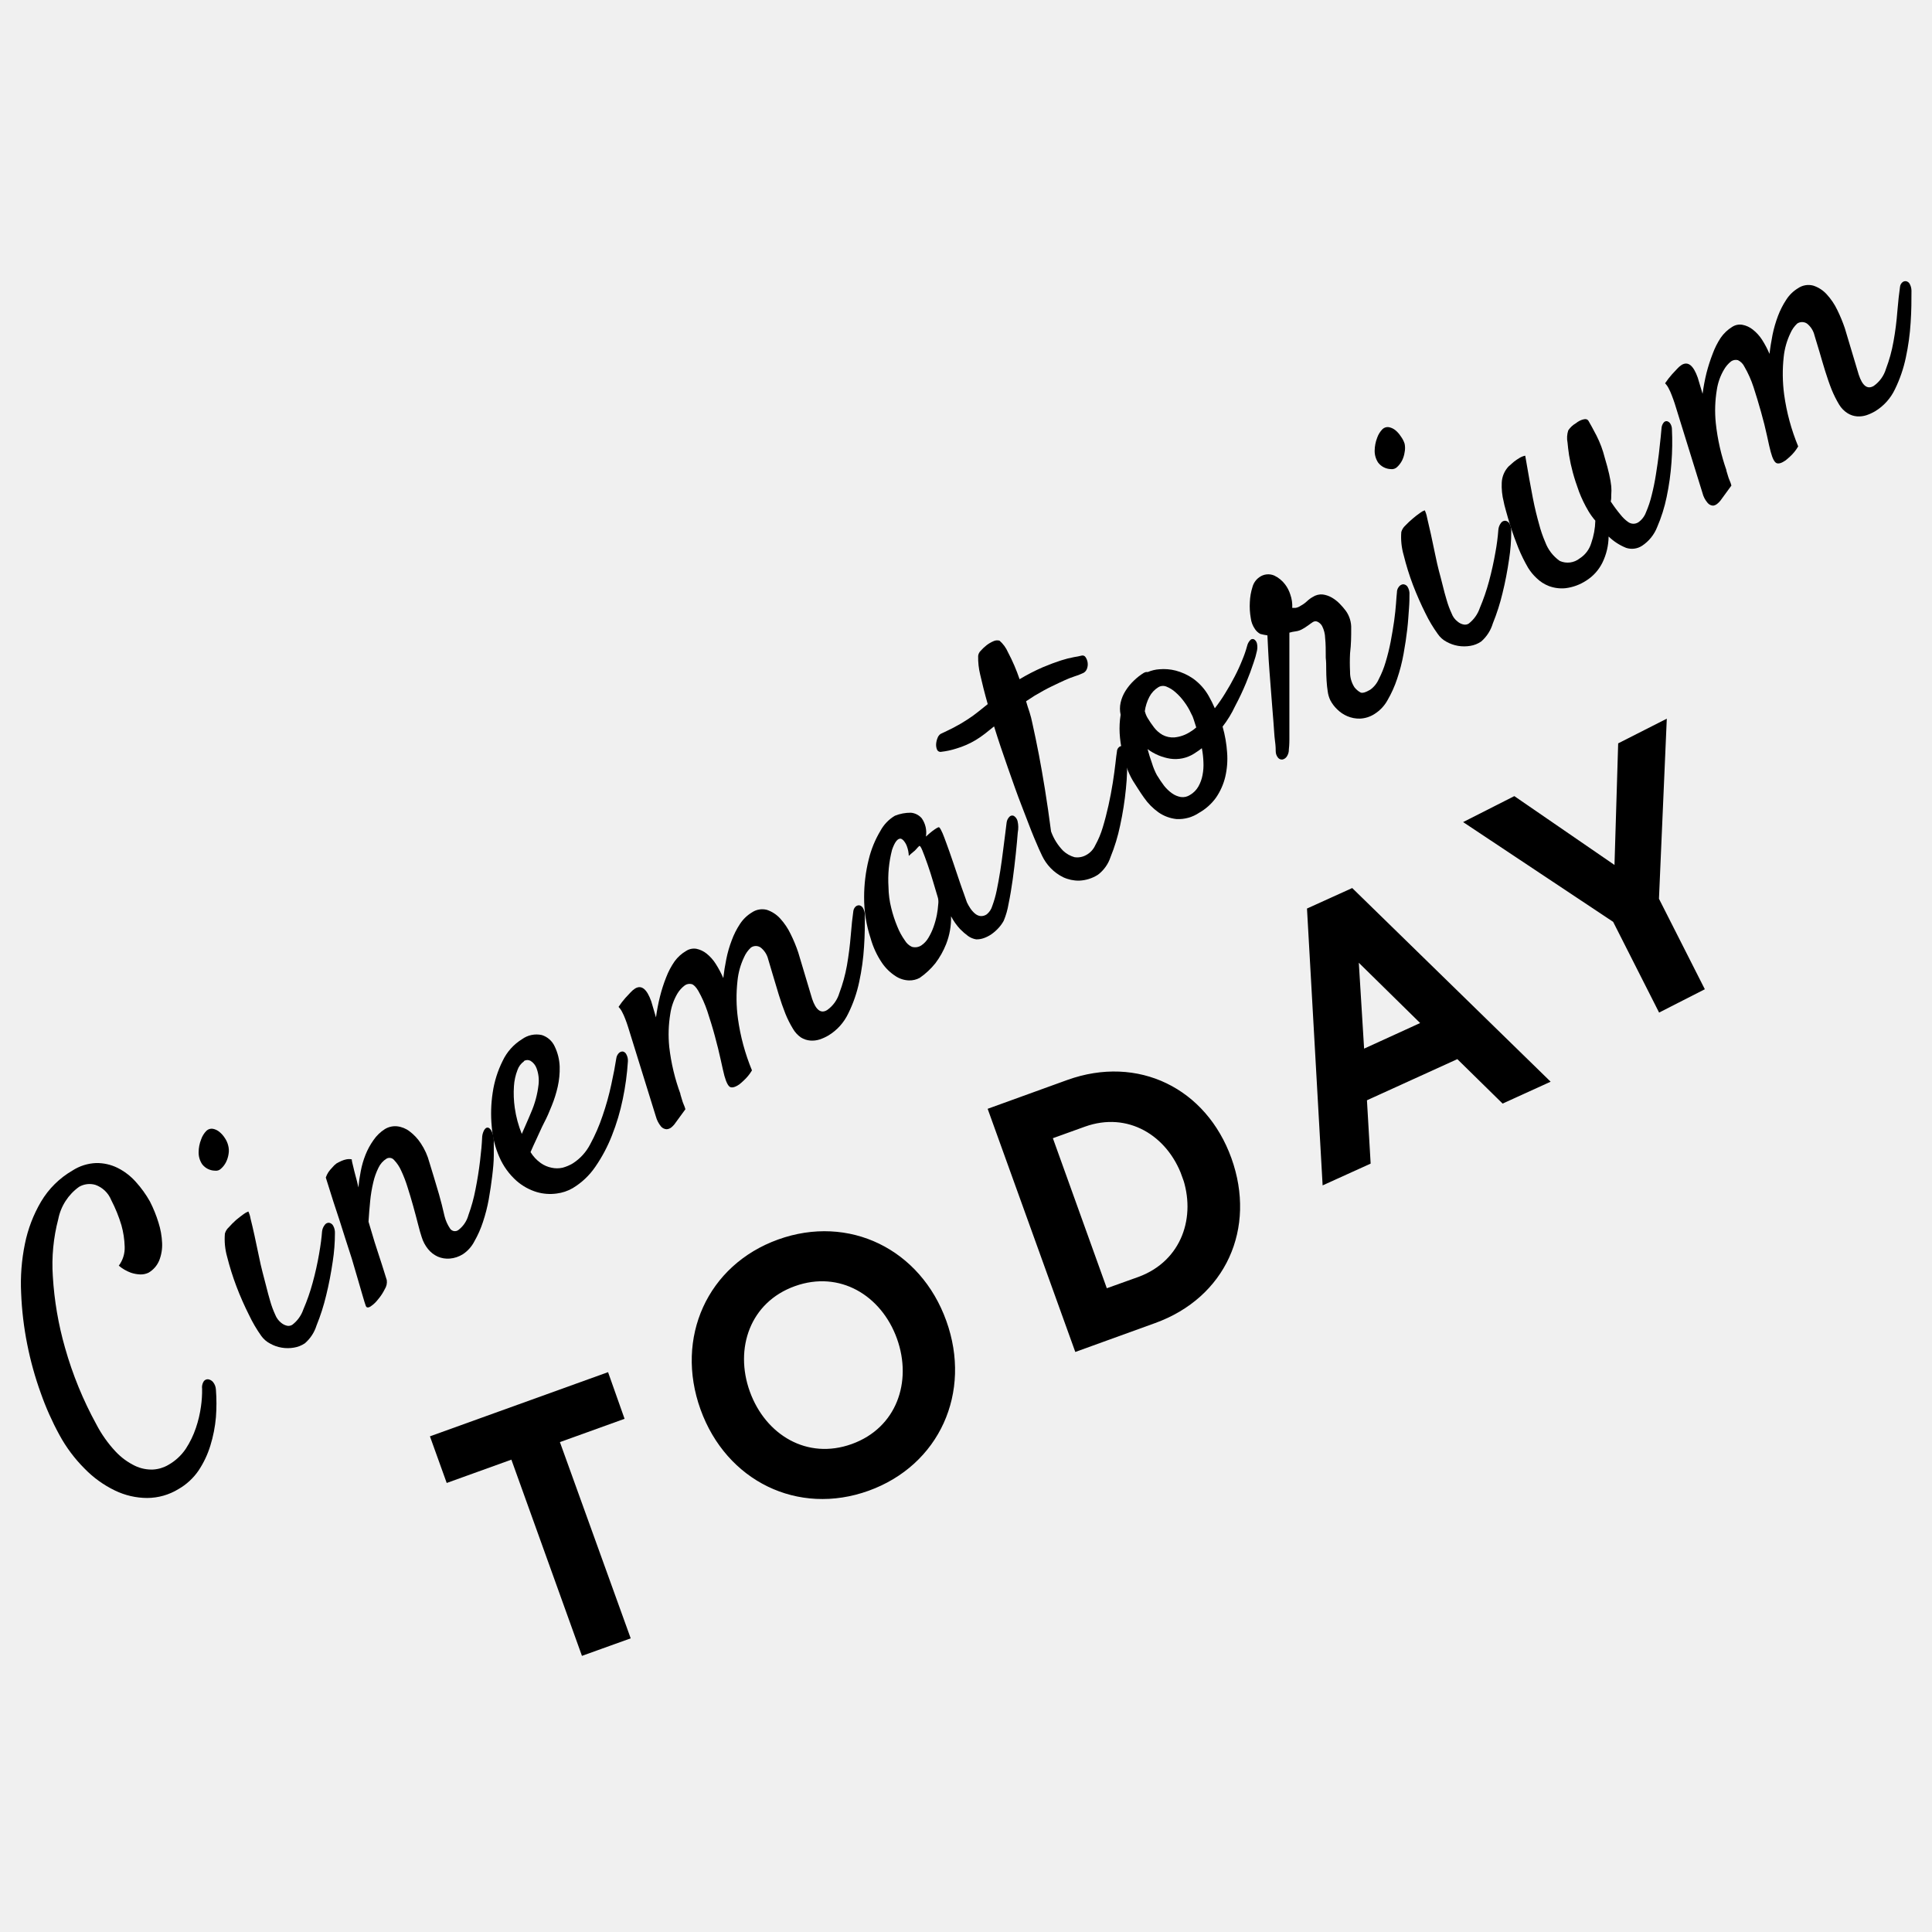
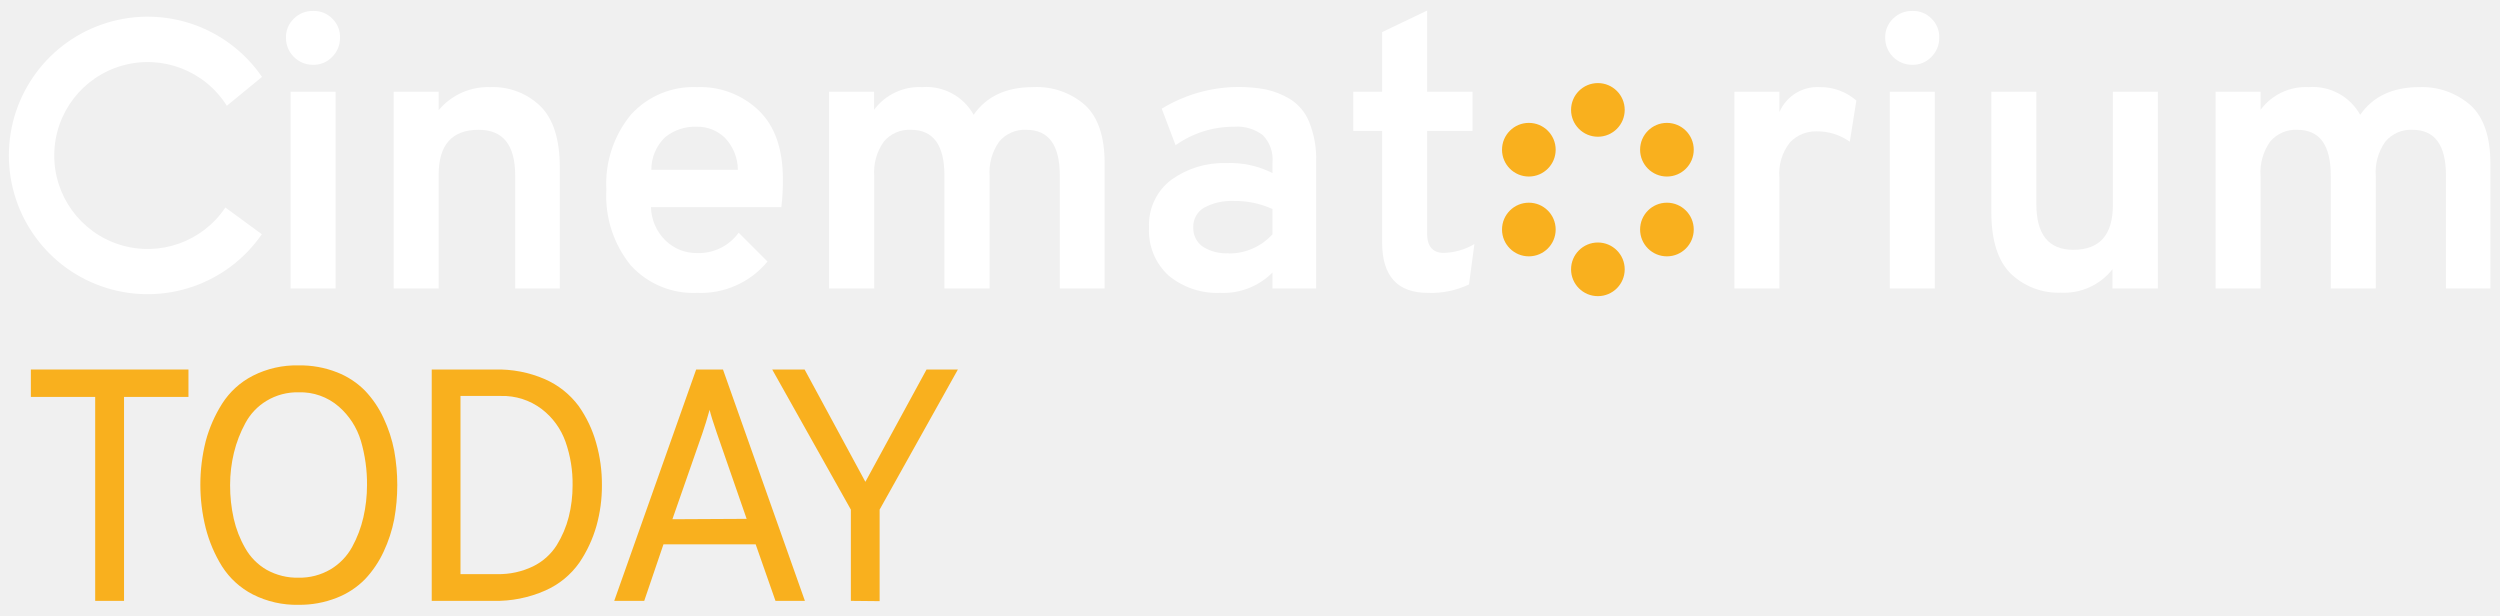
- <svg xmlns="http://www.w3.org/2000/svg" id="Layer_1" data-name="Layer 1" viewBox="0 0 256 256">
+ <svg xmlns="http://www.w3.org/2000/svg" id="Layer_1" data-name="Layer 1" viewBox="0 0 260 64">
  <defs>
-     <style>.cls-1{stroke:#000;stroke-miterlimit:10;stroke-width:1.19px;}</style>
+     <style>.cls-1{fill:#fff;}.cls-2{fill:#f9b01e;}</style>
  </defs>
-   <path d="M23.65,197.31a8,8,0,0,1-4.15,1.18,9.87,9.87,0,0,1-4.29-1,14.15,14.15,0,0,1-4-2.89,19.32,19.32,0,0,1-3.34-4.47,37.43,37.43,0,0,1-2.46-5.52,44.28,44.28,0,0,1-1.8-6.47,43.62,43.62,0,0,1-.81-6.82,26,26,0,0,1,.5-6.5,18.09,18.09,0,0,1,2.14-5.6,11.6,11.6,0,0,1,4.15-4.11,6.22,6.22,0,0,1,3.14-1,6.2,6.2,0,0,1,2.85.64A8.07,8.07,0,0,1,18,156.61a14.18,14.18,0,0,1,1.87,2.6A17.22,17.22,0,0,1,21,162a10.25,10.25,0,0,1,.48,2.69,5.58,5.58,0,0,1-.38,2.32,3.36,3.36,0,0,1-1.42,1.63,2.39,2.39,0,0,1-1.1.23,4.5,4.5,0,0,1-1.24-.23,5.38,5.38,0,0,1-1.6-.93,3.93,3.93,0,0,0,.78-2.53,11.67,11.67,0,0,0-.43-2.83A19.14,19.14,0,0,0,14.73,159a3.53,3.53,0,0,0-2.09-2,2.76,2.76,0,0,0-2.16.26,6.9,6.9,0,0,0-2.76,4.28A23.62,23.62,0,0,0,7,169.12a43.8,43.8,0,0,0,1.62,9.48,48.47,48.47,0,0,0,4.15,10.14,16.22,16.22,0,0,0,2.54,3.59,8.71,8.71,0,0,0,2.58,1.9,5.08,5.08,0,0,0,2.41.49,4.52,4.52,0,0,0,2-.61A6.84,6.84,0,0,0,24.6,192a12.08,12.08,0,0,0,1.36-2.8,15.09,15.09,0,0,0,.67-2.84,14.64,14.64,0,0,0,.15-2.32,1.48,1.48,0,0,1,.21-1,.65.65,0,0,1,.59-.28,1.07,1.07,0,0,1,.65.37,1.73,1.73,0,0,1,.38,1,23.82,23.82,0,0,1,0,3.67,17.85,17.85,0,0,1-.73,3.73,12.66,12.66,0,0,1-1.58,3.34A8.11,8.11,0,0,1,23.65,197.31Z" />
-   <path d="M30.23,151.76a2.64,2.64,0,0,1,.06,1.13,3.67,3.67,0,0,1-.35,1.12,2.94,2.94,0,0,1-.65.84.94.94,0,0,1-.81.27,2.18,2.18,0,0,1-1.69-.85,2.76,2.76,0,0,1-.47-1.6,4.62,4.62,0,0,1,.33-1.69,3,3,0,0,1,.71-1.15,1,1,0,0,1,.84-.26,1.93,1.93,0,0,1,.86.4,3.45,3.45,0,0,1,.73.82A3.06,3.06,0,0,1,30.23,151.76Zm-.43,11.7a1.73,1.73,0,0,1,.52-.84,11.22,11.22,0,0,1,1-1c.36-.3.7-.55,1-.77a2.34,2.34,0,0,1,.59-.32,3.56,3.56,0,0,1,.29.95c.16.62.33,1.36.52,2.22s.37,1.73.56,2.64.35,1.65.5,2.2.31,1.19.49,1.89.35,1.38.54,2a12.26,12.26,0,0,0,.66,1.78,2.56,2.56,0,0,0,.8,1.08,1.84,1.84,0,0,0,.83.39,1,1,0,0,0,.62-.13,4.31,4.31,0,0,0,1.48-2.06A25.82,25.82,0,0,0,41.42,170c.36-1.3.64-2.58.86-3.84s.34-2.23.39-2.94a1.69,1.69,0,0,1,.35-.9.65.65,0,0,1,.57-.3.77.77,0,0,1,.55.38,1.88,1.88,0,0,1,.24,1,24.67,24.67,0,0,1-.29,3.75c-.22,1.5-.5,3-.87,4.49a27.45,27.45,0,0,1-1.28,4A5.1,5.1,0,0,1,40.39,178a3.66,3.66,0,0,1-1.46.57,4.83,4.83,0,0,1-1.61,0,4.66,4.66,0,0,1-1.53-.54,3.36,3.36,0,0,1-1.16-1A18.42,18.42,0,0,1,33,174.25a39.74,39.74,0,0,1-1.67-3.79,35.76,35.76,0,0,1-1.23-3.91A8.66,8.66,0,0,1,29.8,163.46Z" />
-   <path d="M61.35,166.18a3.87,3.87,0,0,1-1.76.59,3.32,3.32,0,0,1-1.58-.26,3.47,3.47,0,0,1-1.29-1,4.66,4.66,0,0,1-.85-1.61c-.14-.42-.31-1-.49-1.73s-.4-1.51-.63-2.36-.49-1.68-.75-2.51a16.62,16.62,0,0,0-.84-2.18,4.91,4.91,0,0,0-.95-1.42.79.79,0,0,0-1-.17,2.86,2.86,0,0,0-1.06,1.2,8.59,8.59,0,0,0-.69,1.94,18.43,18.43,0,0,0-.41,2.47c-.09.9-.16,1.81-.22,2.74.3,1,.57,1.94.81,2.71s.47,1.45.67,2.07.38,1.15.52,1.62.28.92.42,1.34a1.75,1.75,0,0,1-.26,1.19,6.48,6.48,0,0,1-.9,1.37,4.12,4.12,0,0,1-1,.94c-.33.2-.54.16-.63-.11s-.2-.58-.38-1.22-.41-1.4-.66-2.27-.52-1.79-.81-2.76L45.72,164,45,161.73c-.24-.72-.52-1.55-.83-2.52s-.62-2-1-3.18a3,3,0,0,1,.35-.72,4.65,4.65,0,0,1,.49-.59,3.1,3.1,0,0,1,.58-.56c.21-.12.43-.23.65-.33a3.19,3.19,0,0,1,.66-.21,1.89,1.89,0,0,1,.71,0c0,.23.1.55.19.94s.19.81.31,1.24.27,1,.38,1.54a19.72,19.72,0,0,1,.31-2.14,11.6,11.6,0,0,1,.63-2.18,9.18,9.18,0,0,1,1.06-1.95A5.2,5.2,0,0,1,51,149.61a2.62,2.62,0,0,1,1.61-.37,3.33,3.33,0,0,1,1.65.66,6.29,6.29,0,0,1,1.5,1.6A8.34,8.34,0,0,1,56.89,154l.61,2c.19.63.42,1.38.67,2.25s.5,1.85.74,2.92a5.14,5.14,0,0,0,.72,1.61.77.77,0,0,0,1.15.17A3.69,3.69,0,0,0,62.07,161a21.88,21.88,0,0,0,.94-3.42c.25-1.25.45-2.51.6-3.76s.24-2.25.27-3a2.27,2.27,0,0,1,.27-1.07c.15-.24.3-.35.47-.34s.33.15.5.43a3,3,0,0,1,.31,1.24c0,.48,0,1.14,0,2s-.09,1.75-.21,2.76-.27,2-.46,3.09a21.79,21.79,0,0,1-.77,3,13.68,13.68,0,0,1-1.13,2.55A4.52,4.52,0,0,1,61.35,166.18Z" />
-   <path d="M83.2,140.64a35.32,35.32,0,0,1-.68,5,28.49,28.49,0,0,1-1.44,4.83,20.32,20.32,0,0,1-2.2,4.14,9.66,9.66,0,0,1-3,2.83,5.63,5.63,0,0,1-2.13.71,6.32,6.32,0,0,1-2.61-.19,7.26,7.26,0,0,1-2.67-1.47,9,9,0,0,1-2.31-3.19,12.34,12.34,0,0,1-1-4,18.28,18.28,0,0,1,.13-4.56,13.9,13.9,0,0,1,1.32-4.18,6.77,6.77,0,0,1,2.56-2.86,3.27,3.27,0,0,1,2.63-.55,2.8,2.8,0,0,1,1.7,1.51,6.65,6.65,0,0,1,.66,2.67,10.81,10.81,0,0,1-.26,2.67,15.94,15.94,0,0,1-.79,2.51c-.32.81-.64,1.55-1,2.23s-.67,1.45-1,2.13-.58,1.27-.81,1.79a4.89,4.89,0,0,0,1.35,1.45,3.75,3.75,0,0,0,1.44.62,3.38,3.38,0,0,0,1.45,0,5.37,5.37,0,0,0,1.35-.57,6.58,6.58,0,0,0,2.31-2.53,23.54,23.54,0,0,0,1.64-3.77A34.87,34.87,0,0,0,81,143.7q.44-2,.66-3.45a1.23,1.23,0,0,1,.35-.72.68.68,0,0,1,.52-.2.67.67,0,0,1,.46.37A1.69,1.69,0,0,1,83.2,140.64Zm-13.78,0a2.34,2.34,0,0,0-.85,1.14,7.14,7.14,0,0,0-.47,2.14,13.76,13.76,0,0,0,.11,2.88,14.61,14.61,0,0,0,.93,3.45c.18-.43.37-.87.59-1.35s.43-1,.63-1.47a12.77,12.77,0,0,0,1-3.71,4.65,4.65,0,0,0-.26-2.16,1.92,1.92,0,0,0-.81-1A.88.88,0,0,0,69.42,140.59Z" />
-   <path d="M105.06,136.3a13.57,13.57,0,0,1-1-2c-.31-.79-.6-1.61-.86-2.47s-.52-1.71-.76-2.53-.46-1.55-.65-2.19a2.83,2.83,0,0,0-1-1.56,1.13,1.13,0,0,0-1.28,0,3.78,3.78,0,0,0-.92,1.29,9.45,9.45,0,0,0-.87,3.13,20.27,20.27,0,0,0,.06,5,27.87,27.87,0,0,0,1.86,6.86,5.84,5.84,0,0,1-1.12,1.37,7.24,7.24,0,0,1-.56.49c-.51.35-.91.46-1.18.36s-.54-.6-.79-1.49c-.11-.44-.28-1.14-.49-2.13s-.47-2-.78-3.16-.65-2.22-1-3.3a15.38,15.38,0,0,0-1.2-2.69c-.3-.5-.59-.8-.87-.88a1.11,1.11,0,0,0-.9.16,3.81,3.81,0,0,0-1,1.11,7.4,7.4,0,0,0-.93,2.65,16.63,16.63,0,0,0-.14,4.41A26.67,26.67,0,0,0,90.18,145l-.05-.08c.07.25.15.49.22.73a4.84,4.84,0,0,0,.23.67,4.38,4.38,0,0,1,.24.66l-1.46,2a2.76,2.76,0,0,1-.42.42,1.1,1.1,0,0,1-.62.23,1.05,1.05,0,0,1-.72-.35,3.57,3.57,0,0,1-.7-1.36l-3.67-11.82q-.18-.58-.39-1.11a7.59,7.59,0,0,0-.41-.91,2.61,2.61,0,0,0-.47-.66,10.24,10.24,0,0,1,.9-1.18c.28-.31.51-.56.69-.74a3,3,0,0,1,.61-.52c.84-.5,1.55.06,2.13,1.69.14.48.36,1.2.63,2.14a25.84,25.84,0,0,1,.53-2.76,20.05,20.05,0,0,1,.82-2.55,9.89,9.89,0,0,1,1.12-2.12A5,5,0,0,1,90.92,126a1.92,1.92,0,0,1,1.36-.28,3.22,3.22,0,0,1,1.34.63,5.53,5.53,0,0,1,1.22,1.37,13.49,13.49,0,0,1,1,1.88c.09-.8.22-1.64.4-2.52a15.25,15.25,0,0,1,.72-2.49,10.41,10.41,0,0,1,1.09-2.16,4.93,4.93,0,0,1,1.57-1.52,2.44,2.44,0,0,1,2-.35,4.16,4.16,0,0,1,1.76,1.15,8.42,8.42,0,0,1,1.39,2.07,19,19,0,0,1,1,2.42l1.84,6.15c.5,1.49,1.17,2,2,1.48a4.21,4.21,0,0,0,1.61-2.25,20.65,20.65,0,0,0,1-3.63c.23-1.33.4-2.64.51-4s.22-2.39.34-3.21a1,1,0,0,1,.31-.62.66.66,0,0,1,.49-.16.72.72,0,0,1,.47.34,1.9,1.9,0,0,1,.26.92c0,1.24,0,2.65-.11,4.23a31.16,31.16,0,0,1-.64,4.65,17.55,17.55,0,0,1-1.45,4.19,6.82,6.82,0,0,1-2.62,2.91,6.08,6.08,0,0,1-1.16.53,3.28,3.28,0,0,1-1.25.15,2.76,2.76,0,0,1-1.24-.41A3.58,3.58,0,0,1,105.06,136.3Z" />
-   <path d="M134.86,110.31c-.06.75-.14,1.69-.26,2.81s-.25,2.27-.41,3.41-.34,2.23-.55,3.23A10,10,0,0,1,133,122a4.67,4.67,0,0,1-.67.94,5.64,5.64,0,0,1-.93.83,4.36,4.36,0,0,1-1.05.54,2.91,2.91,0,0,1-1,.16,2.54,2.54,0,0,1-1.07-.44,8.34,8.34,0,0,1-1.06-.92,7.79,7.79,0,0,1-1.2-1.7,9.46,9.46,0,0,1-.65,3.68,10.82,10.82,0,0,1-1.43,2.55,9.9,9.9,0,0,1-2.07,1.93,2.83,2.83,0,0,1-1.41.34,3.43,3.43,0,0,1-1.78-.56,6.33,6.33,0,0,1-1.81-1.76,11.15,11.15,0,0,1-1.51-3.26,17.08,17.08,0,0,1-.86-5.45,20.72,20.72,0,0,1,.61-5,13.55,13.55,0,0,1,1.55-3.79,5.17,5.17,0,0,1,1.92-2,5.5,5.5,0,0,1,2.12-.4,2.14,2.14,0,0,1,1.43.73,3.29,3.29,0,0,1,.56,2.43c.33-.3.6-.54.84-.72s.42-.3.55-.38a1.19,1.19,0,0,1,.34-.15,1,1,0,0,1,.24.32,7.46,7.46,0,0,1,.44,1c.19.49.43,1.17.73,2s.68,2,1.14,3.35c.09.27.17.52.25.74l.23.66.28.78.39,1.11a6.3,6.3,0,0,0,.44.78,3.38,3.38,0,0,0,.6.69,1.43,1.43,0,0,0,.72.35,1.28,1.28,0,0,0,.86-.22,2.21,2.21,0,0,0,.74-1.11,14.2,14.2,0,0,0,.59-2.07c.17-.8.32-1.66.47-2.59s.26-1.81.37-2.66.2-1.61.29-2.27.15-1.14.18-1.45a1.34,1.34,0,0,1,.38-.79.5.5,0,0,1,.58-.11,1.14,1.14,0,0,1,.49.68A3.59,3.59,0,0,1,134.86,110.31ZM124.29,119c-.18-.61-.4-1.33-.64-2.15s-.49-1.6-.75-2.34-.49-1.35-.68-1.82-.34-.67-.43-.58a3.36,3.36,0,0,0-.36.38,2.34,2.34,0,0,1-.45.42c-.19.16-.38.32-.56.5a4,4,0,0,0-.25-1.27,2.34,2.34,0,0,0-.37-.67,1,1,0,0,0-.42-.34c-.43-.07-.82.43-1.18,1.48a15.69,15.69,0,0,0-.47,4.93,11.88,11.88,0,0,0,.36,2.76,16.29,16.29,0,0,0,.82,2.5,8.58,8.58,0,0,0,1,1.83,2.09,2.09,0,0,0,.92.83,1.52,1.52,0,0,0,1.24-.18,3.09,3.09,0,0,0,.94-1,7.92,7.92,0,0,0,.69-1.46,11.28,11.28,0,0,0,.44-1.6,12.22,12.22,0,0,0,.18-1.4A2.35,2.35,0,0,0,124.29,119Z" />
-   <path d="M148,99.59a.79.79,0,0,1,.23-.55.6.6,0,0,1,.45-.19.64.64,0,0,1,.42.29,1.89,1.89,0,0,1,.23.89,30.52,30.52,0,0,1-.14,4.48,42.27,42.27,0,0,1-.77,4.89,24,24,0,0,1-1.27,4.17,4.81,4.81,0,0,1-1.67,2.34,5,5,0,0,1-2.48.78,4.85,4.85,0,0,1-2.12-.45,6,6,0,0,1-1.68-1.23,6.2,6.2,0,0,1-1.1-1.58c-.22-.43-.58-1.25-1.08-2.44s-1-2.58-1.63-4.18-1.22-3.32-1.87-5.16-1.26-3.65-1.8-5.4l-1.25,1a12.59,12.59,0,0,1-1.18.81,11.2,11.2,0,0,1-2.58,1.13,10.38,10.38,0,0,1-2,.43.49.49,0,0,1-.55-.29,1.7,1.7,0,0,1-.12-.73,2.64,2.64,0,0,1,.19-.82,1.1,1.1,0,0,1,.4-.53c.54-.25,1.11-.53,1.71-.83a21.27,21.27,0,0,0,1.91-1.12c.49-.32.95-.65,1.38-1s.84-.66,1.25-1c-.42-1.47-.74-2.77-1-3.91a9.48,9.48,0,0,1-.27-2.49,1.13,1.13,0,0,1,.33-.66,6,6,0,0,1,.77-.73,4.11,4.11,0,0,1,.91-.54,1.16,1.16,0,0,1,.82-.08,4.33,4.33,0,0,1,1.12,1.53A24.4,24.4,0,0,1,135.1,90a26.56,26.56,0,0,1,3.06-1.58c.93-.39,1.74-.69,2.43-.91a13.72,13.72,0,0,1,1.73-.44,9.86,9.86,0,0,0,1-.2.47.47,0,0,1,.53.22,1.68,1.68,0,0,1,.27.73,1.65,1.65,0,0,1-.11.84,1,1,0,0,1-.62.58,6.86,6.86,0,0,1-1,.38,13.12,13.12,0,0,0-1.3.51c-.5.22-1.07.5-1.74.82s-1.42.74-2.27,1.24l-.52.34-.6.39c.15.48.29,1,.45,1.42a14,14,0,0,1,.39,1.52c.28,1.26.57,2.64.86,4.15.25,1.32.52,2.84.8,4.57s.55,3.6.81,5.59a7.1,7.1,0,0,0,1.6,2.56,3.64,3.64,0,0,0,1.5.85,2.39,2.39,0,0,0,1.55-.28,2.73,2.73,0,0,0,1.2-1.28,11.77,11.77,0,0,0,1-2.38c.28-.92.53-1.89.76-2.92s.41-2,.57-3,.26-1.8.35-2.55S147.94,99.89,148,99.59Z" />
-   <path d="M162,96.28a16.33,16.33,0,0,1,.6,3.45,10.59,10.59,0,0,1-.25,3.22,8.27,8.27,0,0,1-1.22,2.74,7,7,0,0,1-2.23,2,4.89,4.89,0,0,1-3,.84,5.08,5.08,0,0,1-2.41-.9,7.93,7.93,0,0,1-1.9-1.93c-.56-.78-1-1.52-1.47-2.24a9.75,9.75,0,0,1-.82-1.77,16.41,16.41,0,0,1-.61-2.15,15.13,15.13,0,0,1-.33-2.39,11.65,11.65,0,0,1,.13-2.44,3.69,3.69,0,0,1,0-1.62,4.93,4.93,0,0,1,.64-1.54,7,7,0,0,1,1.1-1.35,7.46,7.46,0,0,1,1.36-1.06l.24-.09.26,0a4.61,4.61,0,0,1,1.53-.37,6.44,6.44,0,0,1,2.14.17,7.27,7.27,0,0,1,2.32,1.06,7.16,7.16,0,0,1,2.09,2.33c.12.21.26.47.42.79l.38.82a20.5,20.5,0,0,0,1.38-2c.46-.74.88-1.48,1.27-2.24a23.66,23.66,0,0,0,1-2.19,14.38,14.38,0,0,0,.63-1.83,1.68,1.68,0,0,1,.44-.8.42.42,0,0,1,.49-.07.89.89,0,0,1,.37.53,2.24,2.24,0,0,1,0,1,11.27,11.27,0,0,1-.44,1.55c-.26.8-.59,1.7-1,2.69a33.63,33.63,0,0,1-1.45,3.07A14.07,14.07,0,0,1,162,96.28Zm-10.29-2a3.2,3.2,0,0,0,.33.82,13.19,13.19,0,0,0,.87,1.28,3.74,3.74,0,0,0,1.14,1,2.92,2.92,0,0,0,1.57.33,4.62,4.62,0,0,0,2.14-.77,3.3,3.3,0,0,0,.39-.26l.36-.29c-.13-.39-.24-.75-.34-1.06a3.46,3.46,0,0,0-.34-.79,8.21,8.21,0,0,0-.92-1.55,7.56,7.56,0,0,0-1.16-1.27,4,4,0,0,0-1.19-.74,1.19,1.19,0,0,0-1.06.07,3.3,3.3,0,0,0-1.2,1.28A5.81,5.81,0,0,0,151.69,94.26Zm1.62,8.48a16.19,16.19,0,0,0,.92,1.36,5.15,5.15,0,0,0,1.05,1,2.86,2.86,0,0,0,1.16.49,1.75,1.75,0,0,0,1.23-.28,3,3,0,0,0,1.1-1.11,4.88,4.88,0,0,0,.55-1.51,7.08,7.08,0,0,0,.12-1.74,11.4,11.4,0,0,0-.21-1.83c-.17.13-.33.26-.5.37s-.35.24-.56.37a4.62,4.62,0,0,1-3.13.65,6.81,6.81,0,0,1-3-1.27c.17.65.37,1.27.58,1.86A8.72,8.72,0,0,0,153.31,102.74Z" />
-   <path d="M170.78,99.3a1.59,1.59,0,0,1-.27.94.93.93,0,0,1-.57.4.65.65,0,0,1-.58-.22,1.35,1.35,0,0,1-.32-.88c0-.21,0-.67-.1-1.39s-.12-1.59-.21-2.59-.16-2.1-.26-3.28-.18-2.3-.26-3.36-.14-2-.18-2.88-.07-1.46-.09-1.85A8.23,8.23,0,0,1,167,84a1.91,1.91,0,0,1-.7-.63,3.22,3.22,0,0,1-.57-1.49,9.13,9.13,0,0,1-.12-2.1,7.54,7.54,0,0,1,.35-2,2.31,2.31,0,0,1,.9-1.29,2,2,0,0,1,2-.22,3.94,3.94,0,0,1,1.41,1.15,4.43,4.43,0,0,1,.7,1.35,4.59,4.59,0,0,1,.26,1.78,3.14,3.14,0,0,0,.42,0,1.62,1.62,0,0,0,.69-.28,3.9,3.9,0,0,0,.85-.61,3.61,3.61,0,0,1,.76-.56,2.06,2.06,0,0,1,1.31-.33,3.28,3.28,0,0,1,1.21.41,4.81,4.81,0,0,1,1.05.82,9.12,9.12,0,0,1,.81.94,3.82,3.82,0,0,1,.71,2.37c0,1,0,2-.15,3.26a24,24,0,0,0,0,2.44,3.63,3.63,0,0,0,.59,2.07,2.74,2.74,0,0,0,.78.67c.25.13.69,0,1.29-.35A3.38,3.38,0,0,0,182.69,90a12.51,12.51,0,0,0,.91-2.26,27.53,27.53,0,0,0,.67-2.71c.18-1,.34-1.86.46-2.74s.2-1.65.25-2.32.08-1.16.12-1.47a1.16,1.16,0,0,1,.25-.74.81.81,0,0,1,.56-.34.73.73,0,0,1,.58.3,1.8,1.8,0,0,1,.27,1.13c0,.36,0,1-.06,1.75s-.11,1.74-.23,2.77-.28,2.13-.49,3.27a22.77,22.77,0,0,1-.85,3.3,15.09,15.09,0,0,1-1.27,2.83,5,5,0,0,1-1.72,1.83,3.85,3.85,0,0,1-1.94.62,4,4,0,0,1-1.67-.32,4.29,4.29,0,0,1-1.35-.91,4.68,4.68,0,0,1-.91-1.21,3.85,3.85,0,0,1-.34-1.16c-.07-.44-.12-.92-.15-1.42s-.05-1-.05-1.52,0-1-.06-1.5c0-1,0-1.9-.08-2.61a3.74,3.74,0,0,0-.4-1.61,1.4,1.4,0,0,0-.54-.54.64.64,0,0,0-.68,0,2.69,2.69,0,0,0-.32.22,1.33,1.33,0,0,1-.19.14,2.57,2.57,0,0,0-.26.18,4.58,4.58,0,0,1-.53.34,2.43,2.43,0,0,1-1,.36,4.74,4.74,0,0,0-.82.17c0,.24,0,.78,0,1.61s0,1.8,0,2.91,0,2.27,0,3.49,0,2.36,0,3.43,0,2,0,2.7S170.8,99.15,170.78,99.3Z" />
-   <path d="M186.12,58.8a2.76,2.76,0,0,1,0,1.12,3.58,3.58,0,0,1-.35,1.12,3.14,3.14,0,0,1-.65.85,1,1,0,0,1-.81.27,2.21,2.21,0,0,1-1.69-.85,2.78,2.78,0,0,1-.47-1.6,4.89,4.89,0,0,1,.33-1.7,3.07,3.07,0,0,1,.71-1.15,1,1,0,0,1,.84-.26,2,2,0,0,1,.86.4,3.5,3.5,0,0,1,.73.83A3.23,3.23,0,0,1,186.12,58.8Zm-.44,11.69a1.82,1.82,0,0,1,.52-.84,12.7,12.7,0,0,1,1-.94,11.39,11.39,0,0,1,1-.77,2,2,0,0,1,.59-.32,3.76,3.76,0,0,1,.3.95c.15.62.32,1.36.51,2.21s.37,1.74.56,2.65.35,1.64.5,2.2.32,1.18.49,1.88.35,1.39.54,2a11.84,11.84,0,0,0,.66,1.78,2.37,2.37,0,0,0,.8,1.08,1.74,1.74,0,0,0,.83.39.94.94,0,0,0,.62-.12,4.4,4.4,0,0,0,1.48-2.07,27,27,0,0,0,1.22-3.54c.35-1.3.63-2.58.85-3.84a27.2,27.2,0,0,0,.39-3,1.72,1.72,0,0,1,.35-.9.66.66,0,0,1,.57-.29.76.76,0,0,1,.55.37,1.9,1.9,0,0,1,.24,1,24.47,24.47,0,0,1-.29,3.74c-.22,1.51-.5,3-.87,4.49a27.6,27.6,0,0,1-1.28,4A5.13,5.13,0,0,1,196.27,85a3.55,3.55,0,0,1-1.45.58,4.89,4.89,0,0,1-1.62,0,4.83,4.83,0,0,1-1.53-.54A3.18,3.18,0,0,1,190.51,84a17.89,17.89,0,0,1-1.62-2.71c-.6-1.2-1.16-2.46-1.67-3.79A34.44,34.44,0,0,1,186,73.58,8.62,8.62,0,0,1,185.68,70.49Z" />
-   <path d="M210.17,76.94a6.41,6.41,0,0,1-2.74,1,4.9,4.9,0,0,1-2.18-.28,4.82,4.82,0,0,1-1.65-1.06,6.6,6.6,0,0,1-1.11-1.35,20.94,20.94,0,0,1-1.3-2.64c-.4-1-.72-1.87-1-2.74s-.48-1.6-.65-2.21-.27-1-.29-1.17a8.61,8.61,0,0,1-.26-2.56,3.35,3.35,0,0,1,.9-2.12l.74-.65a7.34,7.34,0,0,1,.71-.48,2.32,2.32,0,0,1,.76-.3c.38,2.25.72,4.1,1,5.56s.59,2.64.84,3.53a16.07,16.07,0,0,0,.81,2.36,5.31,5.31,0,0,0,1.93,2.5,2.56,2.56,0,0,0,2.64-.34,3.62,3.62,0,0,0,1.52-2,9.79,9.79,0,0,0,.55-3,8.74,8.74,0,0,1-.9-1.24,16.81,16.81,0,0,1-1.26-2.6c-.33-.9-.61-1.75-.83-2.57a22.26,22.26,0,0,1-.49-2.26c-.1-.69-.17-1.24-.2-1.65a3.24,3.24,0,0,1,.09-1.64,3,3,0,0,1,1-.94,2.84,2.84,0,0,1,.52-.34,2.44,2.44,0,0,1,.41-.16c.37-.11.62-.05.76.19.25.42.6,1.07,1.06,1.95a13.73,13.73,0,0,1,1.08,2.89c.26.85.45,1.59.59,2.2s.23,1.15.28,1.61a6.83,6.83,0,0,1,0,1.15c0,.32,0,.61-.07.87a19.84,19.84,0,0,0,1.33,1.79,4.81,4.81,0,0,0,.95.91,1.22,1.22,0,0,0,.74.25,1.23,1.23,0,0,0,.65-.2,2.79,2.79,0,0,0,1-1.31,13.83,13.83,0,0,0,.76-2.28c.22-.87.41-1.78.56-2.75s.29-1.88.39-2.73.18-1.59.24-2.21.1-1,.11-1.17a1.31,1.31,0,0,1,.28-.75.47.47,0,0,1,.45-.19.74.74,0,0,1,.44.33,1.4,1.4,0,0,1,.21.76,35.91,35.91,0,0,1-.06,4.36,33.6,33.6,0,0,1-.64,4.59,20.35,20.35,0,0,1-1.26,4,5.27,5.27,0,0,1-2,2.47,2.45,2.45,0,0,1-2.12.27,7.18,7.18,0,0,1-2.31-1.5,8.11,8.11,0,0,1-.83,3.48A5.88,5.88,0,0,1,210.17,76.94Z" />
-   <path d="M243.7,53.62a14.62,14.62,0,0,1-1-2c-.31-.78-.59-1.61-.86-2.47s-.51-1.71-.75-2.53-.46-1.55-.66-2.18a2.82,2.82,0,0,0-1-1.57,1.17,1.17,0,0,0-1.29,0,3.89,3.89,0,0,0-.91,1.3,9.53,9.53,0,0,0-.88,3.12,20.79,20.79,0,0,0,.06,5,27.87,27.87,0,0,0,1.86,6.86,5.62,5.62,0,0,1-1.11,1.37c-.21.19-.4.36-.57.49-.51.35-.9.47-1.18.36s-.54-.6-.78-1.49c-.12-.43-.28-1.14-.49-2.13s-.47-2-.79-3.15-.65-2.23-1-3.31a14,14,0,0,0-1.2-2.69,1.85,1.85,0,0,0-.87-.88,1.12,1.12,0,0,0-.9.16,3.83,3.83,0,0,0-.95,1.11,7.38,7.38,0,0,0-.94,2.65,16.63,16.63,0,0,0-.14,4.41,27.7,27.7,0,0,0,1.43,6.31l-.05-.08c.08.25.15.49.22.73a4.93,4.93,0,0,0,.24.67,3.71,3.71,0,0,1,.23.66l-1.46,2a2.37,2.37,0,0,1-.42.42A1.07,1.07,0,0,1,227,67a1,1,0,0,1-.72-.35,3.19,3.19,0,0,1-.7-1.35l-3.67-11.83c-.13-.39-.26-.76-.4-1.11a6.81,6.81,0,0,0-.41-.91,2.55,2.55,0,0,0-.47-.66,11.46,11.46,0,0,1,.91-1.18c.28-.31.51-.56.69-.74a2.94,2.94,0,0,1,.6-.52c.85-.5,1.55.06,2.13,1.69.15.48.36,1.2.64,2.14a25.8,25.8,0,0,1,.52-2.76,22.41,22.41,0,0,1,.82-2.55A10.36,10.36,0,0,1,228,44.76a5.12,5.12,0,0,1,1.53-1.45,1.87,1.87,0,0,1,1.36-.27,3.11,3.11,0,0,1,1.35.62A5.5,5.5,0,0,1,233.47,45a13.06,13.06,0,0,1,1,1.89c.09-.81.23-1.65.4-2.53a16.31,16.31,0,0,1,.72-2.49,11,11,0,0,1,1.1-2.16,4.8,4.8,0,0,1,1.56-1.52,2.45,2.45,0,0,1,2-.35A4.1,4.1,0,0,1,242.05,39a8.45,8.45,0,0,1,1.4,2.07,20.54,20.54,0,0,1,1,2.42l1.84,6.15c.49,1.5,1.16,2,2,1.49a4.24,4.24,0,0,0,1.61-2.25,19.93,19.93,0,0,0,1-3.64,38.3,38.3,0,0,0,.51-4c.11-1.32.23-2.39.35-3.21a.91.91,0,0,1,.3-.61.61.61,0,0,1,.5-.16.69.69,0,0,1,.47.33,1.91,1.91,0,0,1,.25.92c0,1.25,0,2.65-.11,4.23a31.16,31.16,0,0,1-.64,4.65,18,18,0,0,1-1.44,4.19,6.83,6.83,0,0,1-2.62,2.91,6.38,6.38,0,0,1-1.16.53,3.31,3.31,0,0,1-1.25.15,2.76,2.76,0,0,1-1.24-.41A3.48,3.48,0,0,1,243.7,53.62Z" />
-   <path class="cls-1" d="M68.12,192.65l-8.57,3.09-1.82-5.06,22.48-8.1L82,187.64l-8.57,3.09,9.38,26-5.34,1.92Z" />
-   <path class="cls-1" d="M124.83,175.22c3.31,9.19-.87,18.48-9.93,21.75s-18.21-1.22-21.52-10.42.87-18.49,9.93-21.75S121.52,166,124.83,175.22Zm-5.42,1.95c-2.16-6-8-9.56-14.28-7.31s-8.5,8.74-6.33,14.74,8,9.56,14.27,7.3S121.57,183.17,119.41,177.17Z" />
-   <path class="cls-1" d="M162.61,153.67c3.23,9-.71,17.83-9.77,21.09l-10,3.62-11.21-31.1,10-3.62C150.7,140.4,159.38,144.7,162.61,153.67Zm-5.42,2c-2.05-5.69-7.6-9.11-13.64-6.94l-4.8,1.73,7.55,21,4.8-1.72C157.14,167.49,159.22,161.27,157.19,155.63Z" />
-   <path class="cls-1" d="M173.8,120.76l5.25-2.38,25.38,24.77-5.2,2.37-6-5.89-12.72,5.79.49,8.39-5.2,2.36Zm6.41,19.09,9-4.11-9.85-9.68Z" />
-   <path class="cls-1" d="M225.1,130.82l-5,2.55-5.89-11.63L195.05,109l5.56-2.82,13.88,9.54L215,98.87l5.22-2.65-1,23Z" />
+   <path class="cls-1" d="M34.54,5.92a2.64,2.64,0,0,1-2,.82,2.8,2.8,0,0,1-2.8-2.8,2.64,2.64,0,0,1,.82-2,2.72,2.72,0,0,1,2-.8,2.62,2.62,0,0,1,2,.8,2.62,2.62,0,0,1,.8,2A2.72,2.72,0,0,1,34.54,5.92ZM30.22,30V9.54H34.9V30Z" />
+   <path class="cls-1" d="M53.58,30V18.26c0-3.18-1.26-4.76-3.8-4.76q-4.16,0-4.16,4.68V30H40.94V9.54h4.68v1.92A6.68,6.68,0,0,1,51,9.06a7.09,7.09,0,0,1,5.22,2q2,2,2,6.36V30Z" />
+   <path class="cls-1" d="M72.5,30.46a8.8,8.8,0,0,1-6.9-2.86,11.45,11.45,0,0,1-2.54-7.86,11.32,11.32,0,0,1,2.56-7.82A8.77,8.77,0,0,1,72.5,9.06a8.77,8.77,0,0,1,6.42,2.44q2.51,2.43,2.5,7.16a22.25,22.25,0,0,1-.16,2.88H67.7A5,5,0,0,0,69.2,25a4.61,4.61,0,0,0,3.3,1.32,5.12,5.12,0,0,0,4.32-2.12l3,3A9,9,0,0,1,72.5,30.46Zm-4.76-12.8h9a4.87,4.87,0,0,0-1.36-3.34,4.08,4.08,0,0,0-2.92-1.14,4.91,4.91,0,0,0-3.3,1.1A4.67,4.67,0,0,0,67.74,17.66Z" />
+   <path class="cls-1" d="M110.22,30V18.26c0-3.18-1.16-4.76-3.48-4.76a3.46,3.46,0,0,0-2.82,1.22,5.52,5.52,0,0,0-1,3.62V30H98.22V18.26c0-3.18-1.16-4.76-3.48-4.76a3.46,3.46,0,0,0-2.82,1.22,5.52,5.52,0,0,0-1,3.62V30H86.22V9.54H90.9v1.88a5.86,5.86,0,0,1,5-2.36,5.63,5.63,0,0,1,5.36,2.88q2-2.88,6.16-2.88a7.61,7.61,0,0,1,5.46,1.9q2,1.9,2,6V30Z" />
+   <path class="cls-1" d="M132.34,30V28.34a7.21,7.21,0,0,1-5.44,2.12,7.93,7.93,0,0,1-5.34-1.78,6.29,6.29,0,0,1-2.06-5,5.86,5.86,0,0,1,2.34-5,9.28,9.28,0,0,1,5.66-1.72A9.77,9.77,0,0,1,132.34,18V16.9a3.62,3.62,0,0,0-1-2.84,4.39,4.39,0,0,0-3-.88,10.42,10.42,0,0,0-6.08,1.92l-1.44-3.8a15.41,15.41,0,0,1,10.82-2,8.25,8.25,0,0,1,2.52,1,5,5,0,0,1,2,2.4,10.14,10.14,0,0,1,.72,4.08V30Zm-4.56-3.64a6.06,6.06,0,0,0,4.56-2V21.74a9.35,9.35,0,0,0-4.08-.84,5.93,5.93,0,0,0-3,.68,2.26,2.26,0,0,0-1.16,2.08,2.33,2.33,0,0,0,1,2A4.54,4.54,0,0,0,127.78,26.34Z" />
+   <path class="cls-1" d="M148.5,30.46q-4.75,0-4.76-5.24V13.62h-3V9.54h3V3.34l4.68-2.24V9.54h4.72v4.08h-4.72V24.3c0,1.3.58,2,1.72,2a6.55,6.55,0,0,0,3.2-.92l-.56,4.2A9.18,9.18,0,0,1,148.5,30.46Z" />
+   <path class="cls-1" d="M180.38,30V9.54h4.68v2.12a4.3,4.3,0,0,1,4.2-2.6,5.64,5.64,0,0,1,3.8,1.4l-.68,4.28a5.84,5.84,0,0,0-3.48-1.08,3.71,3.71,0,0,0-2.72,1.12,5.21,5.21,0,0,0-1.12,3.76V30Z" />
+   <path class="cls-1" d="M200.86,5.92a2.64,2.64,0,0,1-2,.82,2.8,2.8,0,0,1-2.8-2.8,2.64,2.64,0,0,1,.82-2,2.72,2.72,0,0,1,2-.8,2.62,2.62,0,0,1,2,.8,2.62,2.62,0,0,1,.8,2A2.72,2.72,0,0,1,200.86,5.92ZM196.54,30V9.54h4.68V30Z" />
+   <path class="cls-1" d="M219.7,30V28a6.42,6.42,0,0,1-5.36,2.44,7.16,7.16,0,0,1-5.24-2q-2-2-2-6.38V9.54h4.68V21.22q0,4.76,3.84,4.76,4.13,0,4.12-4.68V9.54h4.68V30Z" />
+   <path class="cls-1" d="M254.38,30V18.26c0-3.18-1.16-4.76-3.48-4.76a3.46,3.46,0,0,0-2.82,1.22,5.52,5.52,0,0,0-1,3.62V30h-4.68V18.26c0-3.18-1.16-4.76-3.48-4.76a3.46,3.46,0,0,0-2.82,1.22,5.52,5.52,0,0,0-1,3.62V30h-4.68V9.54h4.68v1.88a5.85,5.85,0,0,1,5-2.36,5.64,5.64,0,0,1,5.36,2.88q2-2.88,6.16-2.88A7.64,7.64,0,0,1,257,11q2,1.9,2,6V30Z" />
+   <path class="cls-2" d="M12.9,41.28V62.49h-3V41.28H3.21V38.43H19.6v2.85Z" />
+   <path class="cls-2" d="M31.05,62.9a10,10,0,0,1-4.76-1.08,8.3,8.3,0,0,1-3.2-2.92,14.2,14.2,0,0,1-1.7-4,18.56,18.56,0,0,1,0-9A14.14,14.14,0,0,1,23.09,42a8.22,8.22,0,0,1,3.2-2.92A10,10,0,0,1,31.05,38a10.44,10.44,0,0,1,4,.72,8.35,8.35,0,0,1,2.92,1.92,10.49,10.49,0,0,1,1.93,2.86A14.36,14.36,0,0,1,41,46.88,20.13,20.13,0,0,1,41,54a14.44,14.44,0,0,1-1.1,3.37,10.81,10.81,0,0,1-1.93,2.86A8.35,8.35,0,0,1,35,62.18,10.44,10.44,0,0,1,31.05,62.9Zm-3.32-3.64a6.51,6.51,0,0,0,3.32.82,6.31,6.31,0,0,0,3.33-.87,6.15,6.15,0,0,0,2.24-2.32,12,12,0,0,0,1.17-3.08,15,15,0,0,0,.38-3.35,15.83,15.83,0,0,0-.64-4.62,7.62,7.62,0,0,0-2.3-3.56,6.07,6.07,0,0,0-4.18-1.48,6.17,6.17,0,0,0-3.32.88A6,6,0,0,0,25.52,44a12.68,12.68,0,0,0-1.19,3.08,14.33,14.33,0,0,0-.4,3.37,15.71,15.71,0,0,0,.38,3.5A11,11,0,0,0,25.5,57,6,6,0,0,0,27.73,59.26Z" />
+   <path class="cls-2" d="M44.9,38.43h6.57a12.23,12.23,0,0,1,5.19,1,8.77,8.77,0,0,1,3.51,2.78A12.46,12.46,0,0,1,62,46.06a15.65,15.65,0,0,1,.6,4.4,15.45,15.45,0,0,1-.57,4.24,13.27,13.27,0,0,1-1.78,3.82,8.52,8.52,0,0,1-3.53,2.89,12.65,12.65,0,0,1-5.43,1.08H44.9Zm6.81,21.28a8.16,8.16,0,0,0,3.73-.81,6.06,6.06,0,0,0,2.46-2.2,10.55,10.55,0,0,0,1.25-2.94,13.44,13.44,0,0,0,.4-3.3,13.11,13.11,0,0,0-.73-4.5,7.39,7.39,0,0,0-2.47-3.41,6.73,6.73,0,0,0-4.26-1.37h-4.2V59.71Z" />
+   <path class="cls-2" d="M80.65,62.49l-2.06-5.88H69l-2,5.88H63.88L72.4,38.43h2.79l8.52,24.06Zm-3-8.53-3.09-8.9c-.39-1.12-.64-1.93-.76-2.44-.25.9-.5,1.71-.75,2.44L69.93,54Z" />
+   <path class="cls-2" d="M88.49,62.49V53L80.31,38.43h3.37L90,50.11l6.36-11.68h3.26L91.48,53v9.52Z" />
+   <circle class="cls-2" cx="166.18" cy="11.43" r="2.79" />
+   <circle class="cls-2" cx="159" cy="15.57" r="2.79" />
+   <circle class="cls-2" cx="159" cy="23.87" r="2.79" />
+   <circle class="cls-2" cx="166.18" cy="28.01" r="2.79" />
+   <circle class="cls-2" cx="173.36" cy="23.87" r="2.79" />
+   <circle class="cls-2" cx="173.36" cy="15.57" r="2.79" />
+   <path class="cls-1" d="M23.44,21.58l3.79,2.78A14.43,14.43,0,1,1,27.25,8l-3.66,3a9.72,9.72,0,1,0-.15,10.58Z" />
</svg>
